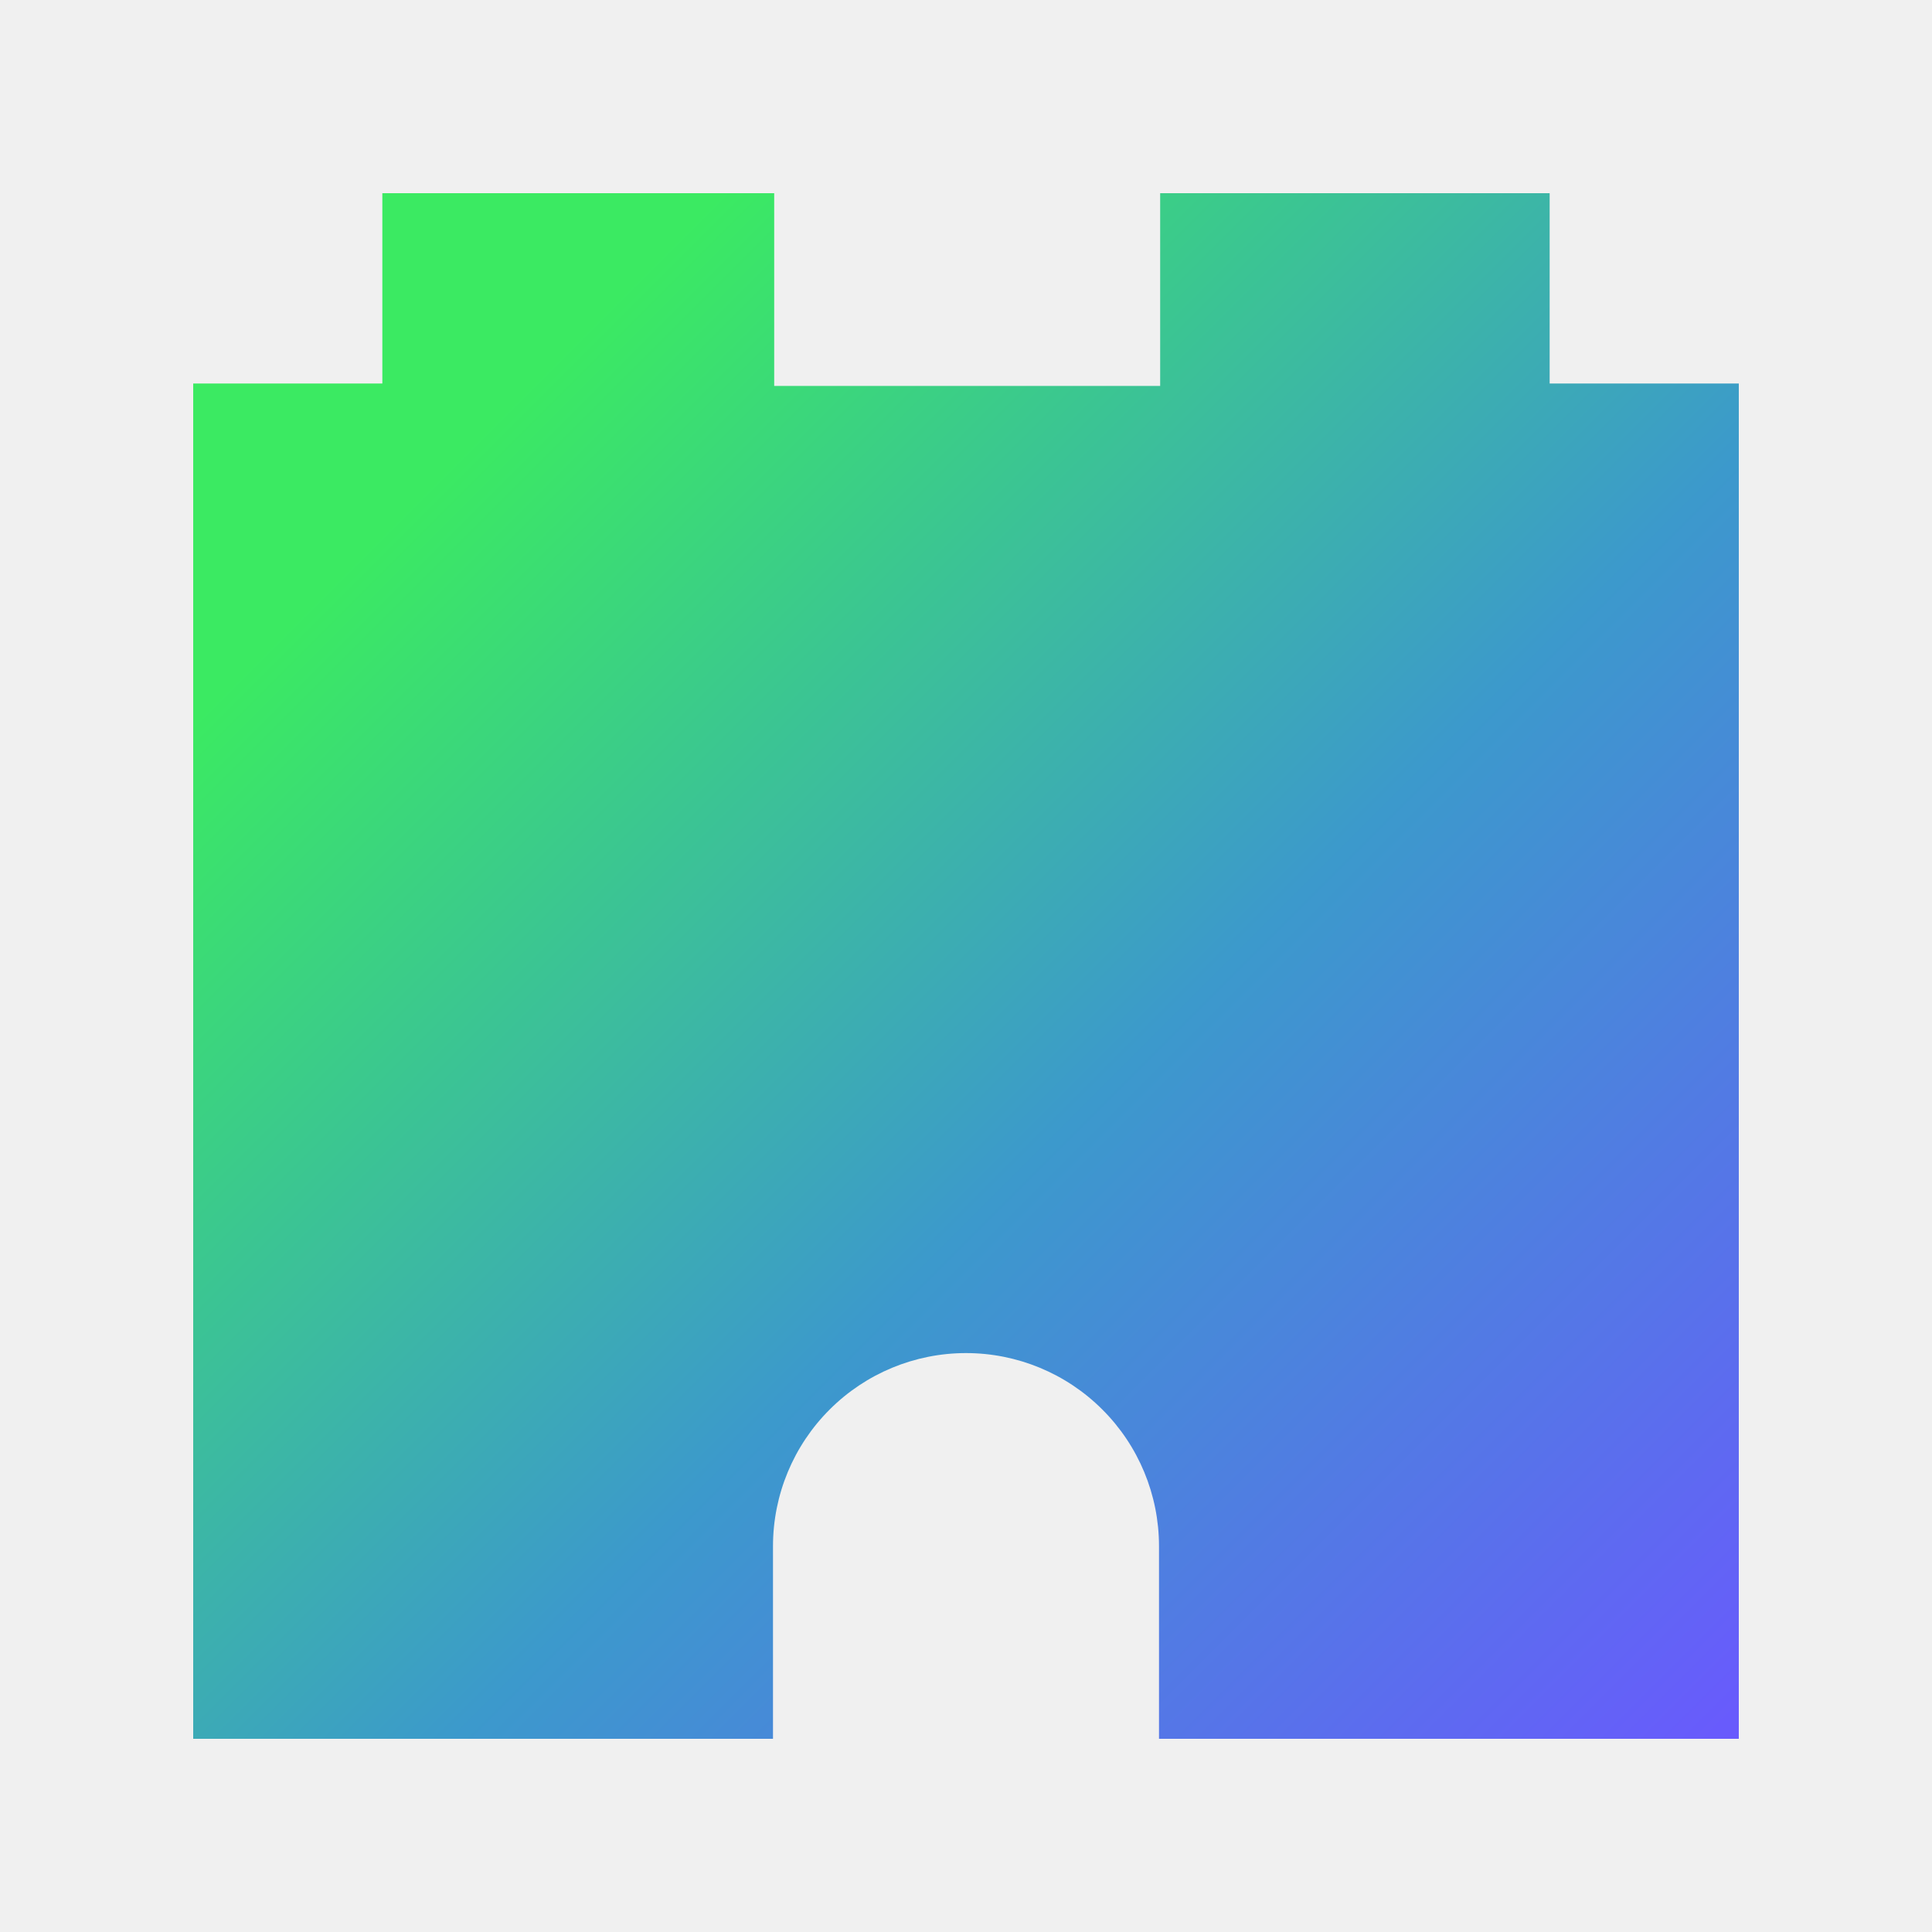
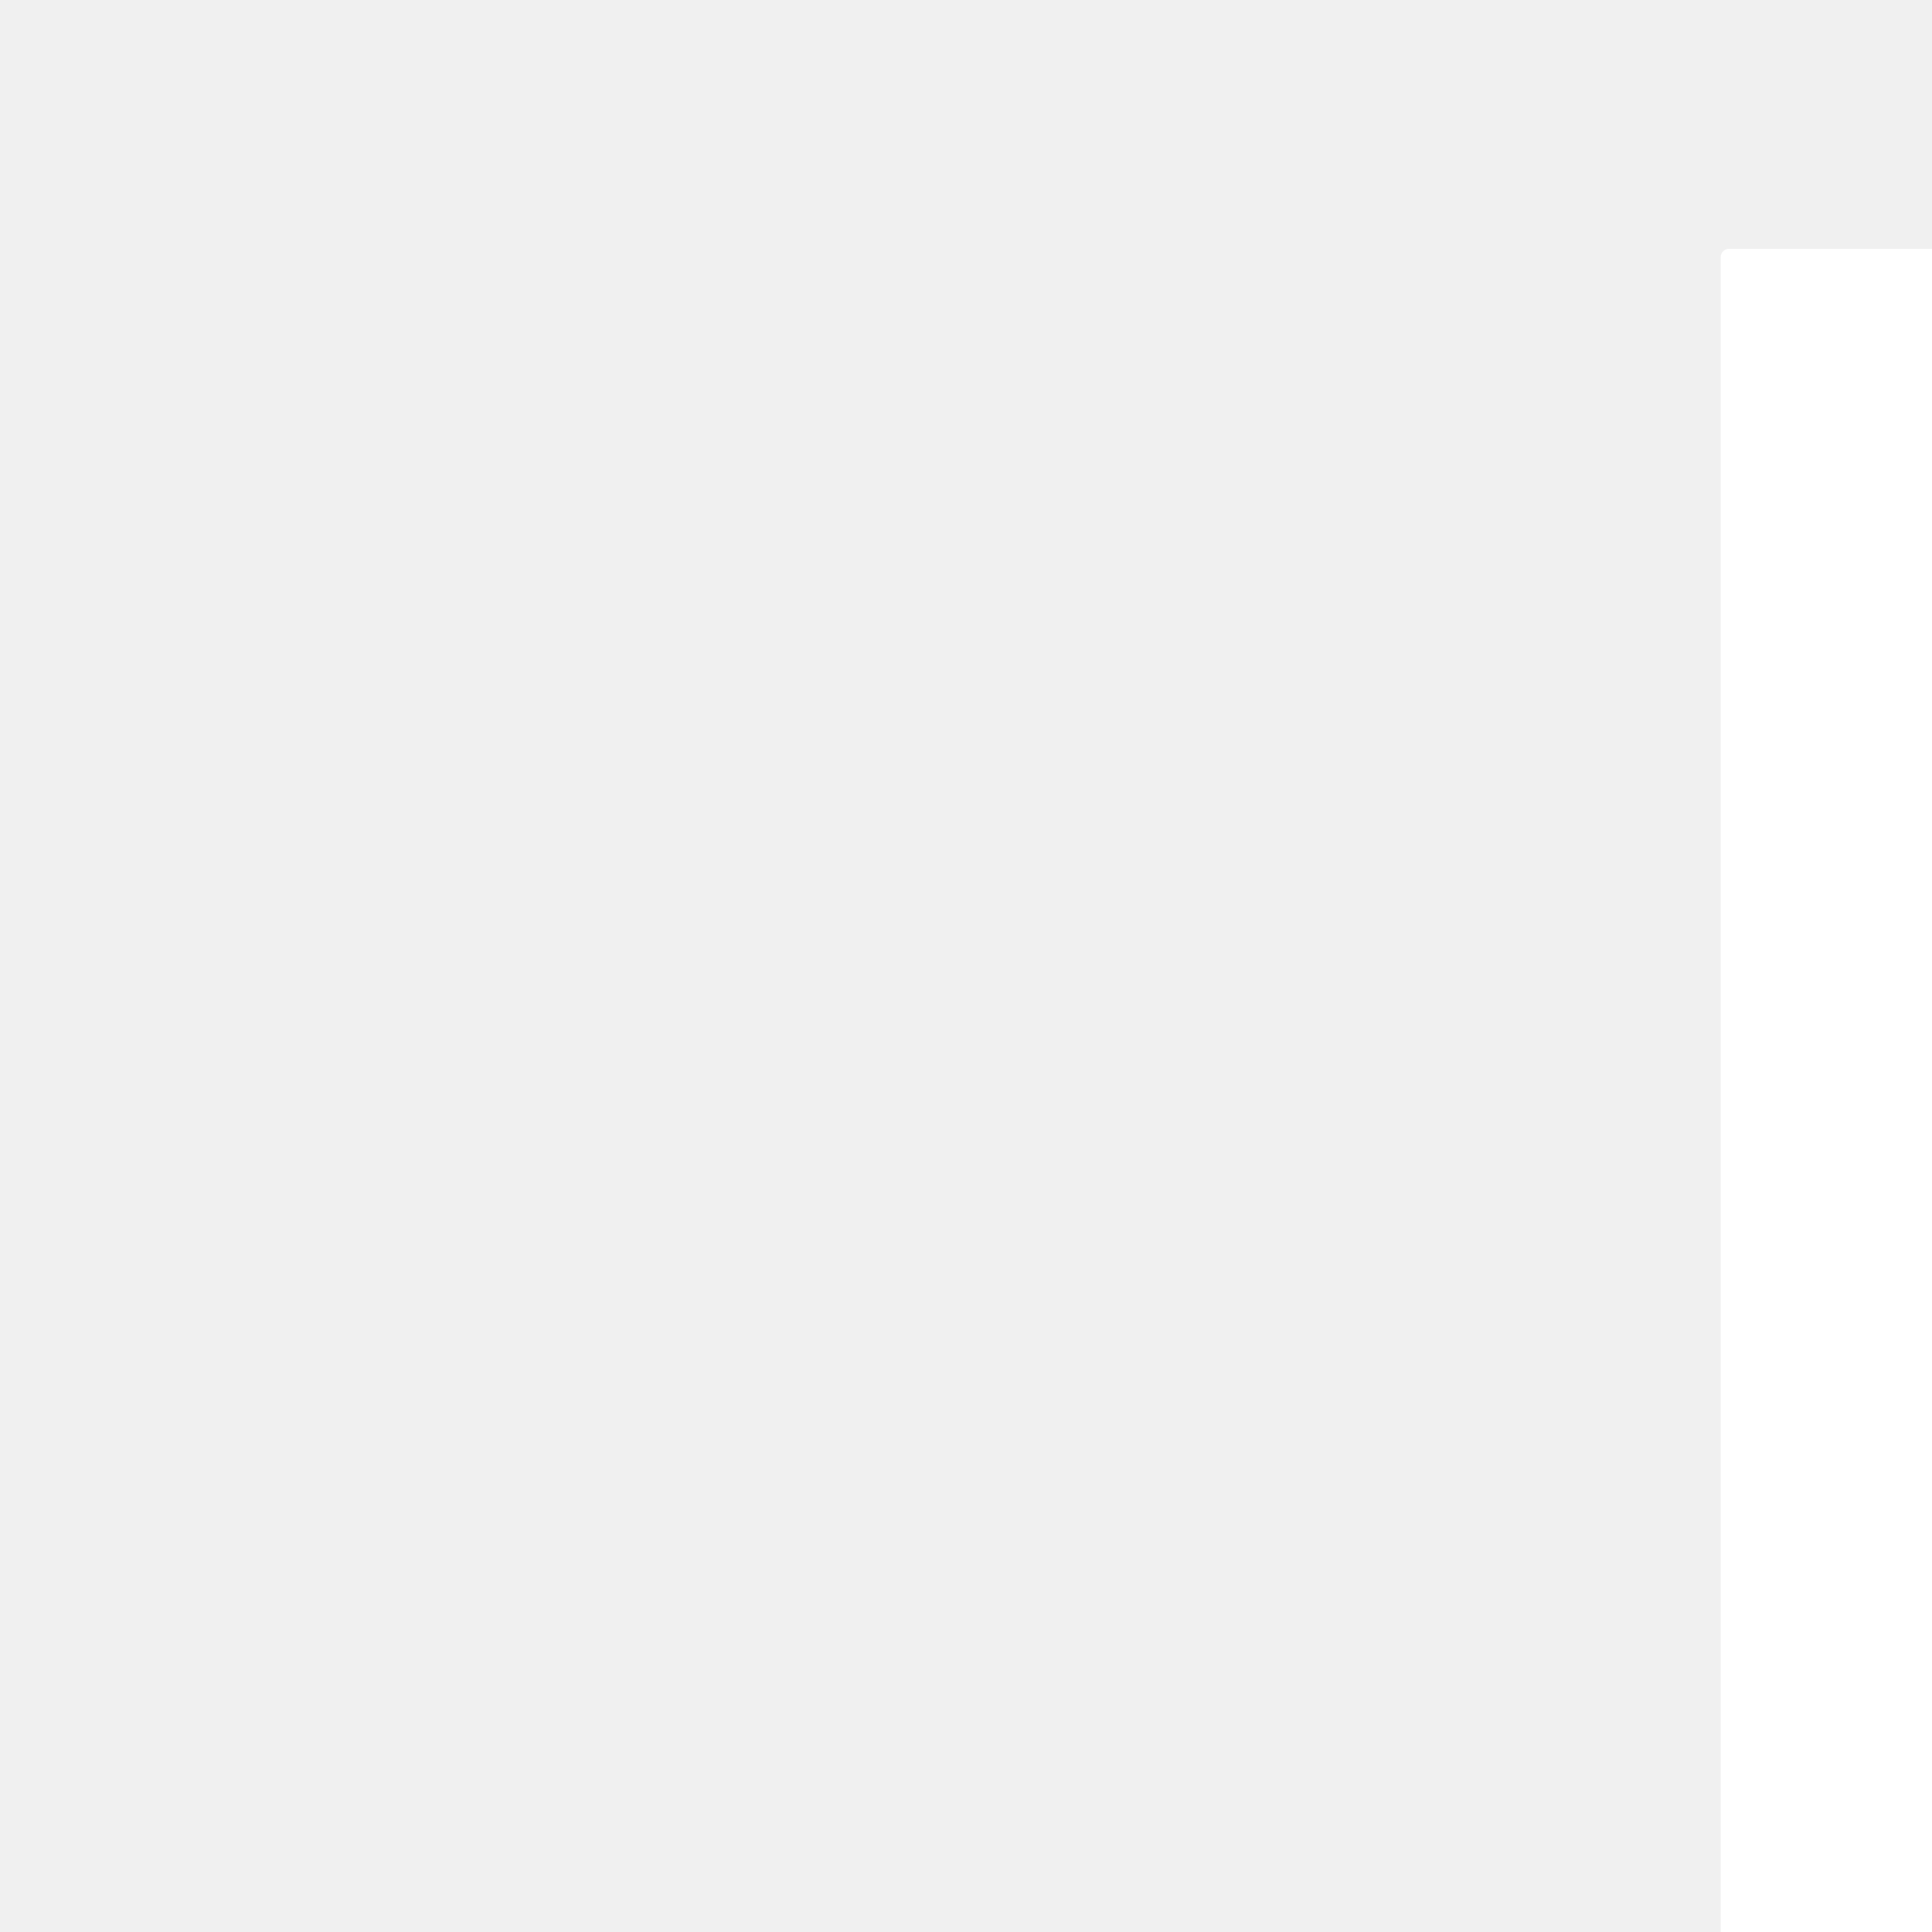
- <svg xmlns="http://www.w3.org/2000/svg" width="40" height="40" viewBox="0 0 40 40" fill="none">
-   <path d="M32.084 7.94V4H24.02V7.99H16.029V4H7.916V7.94H4V36H16.004V32.005C16.006 30.946 16.427 29.931 17.177 29.183C17.926 28.434 18.941 28.014 20 28.014C21.059 28.014 22.074 28.434 22.823 29.183C23.573 29.931 23.994 30.946 23.996 32.005V36H36V7.94H32.084Z" fill="url(#paint0_linear)" />
-   <defs>
-     <linearGradient id="paint0_linear" x1="2.942" y1="4.9" x2="37.777" y2="39.734" gradientUnits="userSpaceOnUse">
-       <stop offset="0.159" stop-color="#3BEA62" />
-       <stop offset="0.54" stop-color="#3C99CC" />
-       <stop offset="0.937" stop-color="#6B57FF" />
-     </linearGradient>
-   </defs>
+ <svg xmlns="http://www.w3.org/2000/svg" version="1.1" viewBox="0.00 0.00 256.00 256.00" width="256.00" height="256.00">
+   <g stroke-width="2.00" fill="none" stroke-linecap="butt">
+     <path stroke="#c7c7c7" d="   M 397.98 147.00   L 341.02 146.98" />
+     <path stroke="#dddddd" d="   M 341.02 146.98   L 340.89 90.56   A 0.56 0.55 0.0 0 0 340.33 90.01   L 284.67 90.01   A 0.59 0.59 0.0 0 0 284.08 90.60   L 284.03 147.02" />
+     <path stroke="#dddddd" d="   M 284.01 374.02   L 228.60 374.04   A 0.51 0.50 -0.0 0 0 228.09 374.54   L 228.03 431.01" />
+     <path stroke="#c7c7c7" d="   M 228.03 431.01   L 170.78 431.02" />
+     <path stroke="#dddddd" d="   M 170.78 431.02   L 114.02 430.97" />
+     <path stroke="#a4a4a4" d="   M 170.78 431.02   L 171.06 487.96" />
+     <path stroke="#a4a4a4" d="   M 283.99 431.03   L 228.03 431.01" />
+   </g>
+   <path fill="#ffffff" d="   M 397.98 147.00   L 341.02 146.98   L 340.89 90.56   A 0.56 0.55 0.0 0 0 340.33 90.01   L 284.67 90.01   A 0.59 0.59 0.0 0 0 284.08 90.60   L 284.03 147.02   L 284.01 374.02   L 228.60 374.04   A 0.51 0.50 -0.0 0 0 228.09 374.54   L 228.03 431.01   L 170.78 431.02   L 114.02 430.97   L 114.03 374.90   A 0.89 0.88 90.0 0 1 114.91 374.01   Q 210.46 373.98 224.00 374.00   Q 226.07 374.00 227.70 373.59   A 0.39 0.38 -6.7 0 0 228.00 373.22   L 228.00 34.07   A 1.10 1.10 0.0 0 1 229.10 32.97   L 340.09 32.97   A 0.91 0.91 0.0 0 1 341.00 33.88   L 341.00 88.96   A 1.03 1.02 0.0 0 0 342.03 89.98   L 397.31 89.98   A 0.66 0.65 90.0 0 1 397.96 90.64   L 397.98 147.00   Z" />
+   <path fill="#bababa" d="   M 341.02 146.98   L 284.03 147.02   L 284.08 90.60   A 0.59 0.59 0.0 0 1 284.67 90.01   L 340.33 90.01   A 0.56 0.55 -0.0 0 1 340.89 90.56   L 341.02 146.98   Z" />
+   <path fill="#8e8e8e" d="   M 397.98 147.00   L 397.92 203.43   A 0.57 0.57 0.0 0 1 397.35 204.00   L 341.61 204.00   A 0.56 0.55 89.5 0 1 341.06 203.45   L 341.02 146.98   L 397.98 147.00   Z" />
+   <path fill="#bababa" d="   M 284.01 374.02   L 283.99 431.03   L 228.03 431.01   L 228.09 374.54   A 0.51 0.50 -0.0 0 1 228.60 374.04   L 284.01 374.02   Z" />
+   <path fill="#bababa" d="   M 170.78 431.02   L 171.06 487.96   L 114.52 487.97   A 0.49 0.49 0.0 0 1 114.03 487.48   L 114.02 430.97   L 170.78 431.02   Z" />
+   <path fill="#8e8e8e" d="   M 228.03 431.01   L 283.99 431.03   L 284.00 487.38   A 0.50 0.49 -0.0 0 1 283.50 487.87   L 171.06 487.96   L 170.78 431.02   L 228.03 431.01   Z" />
</svg>
